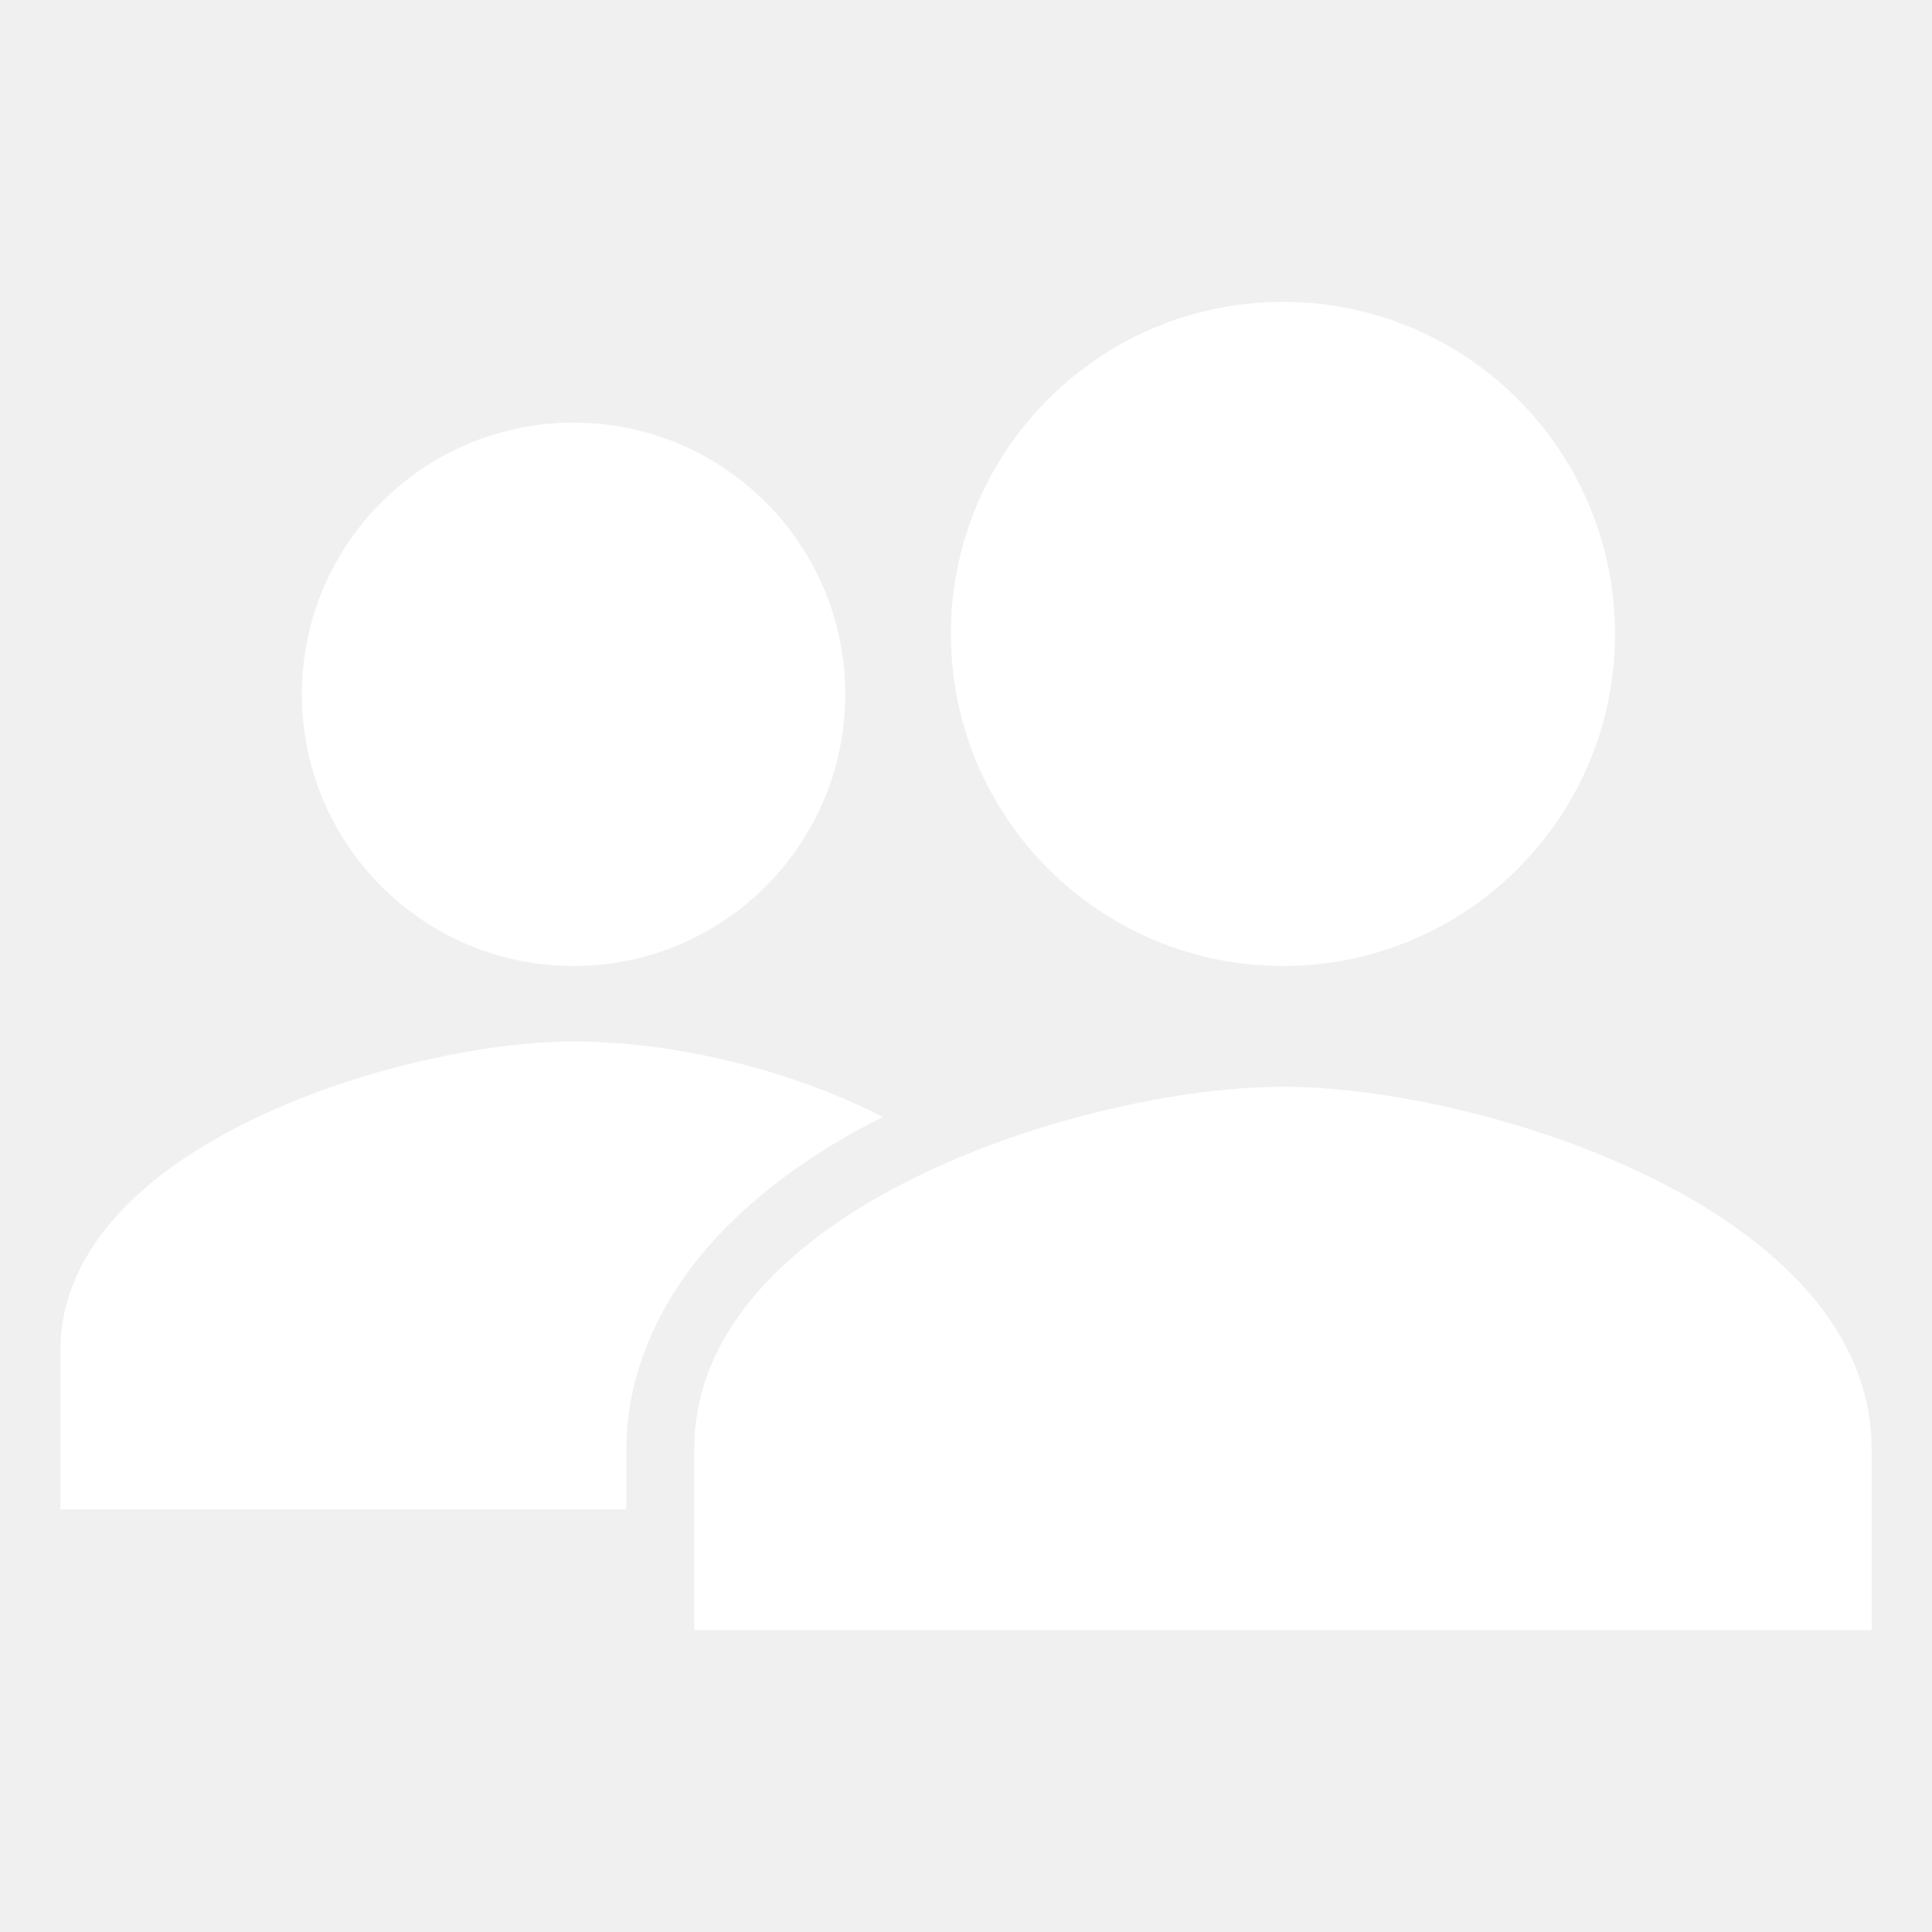
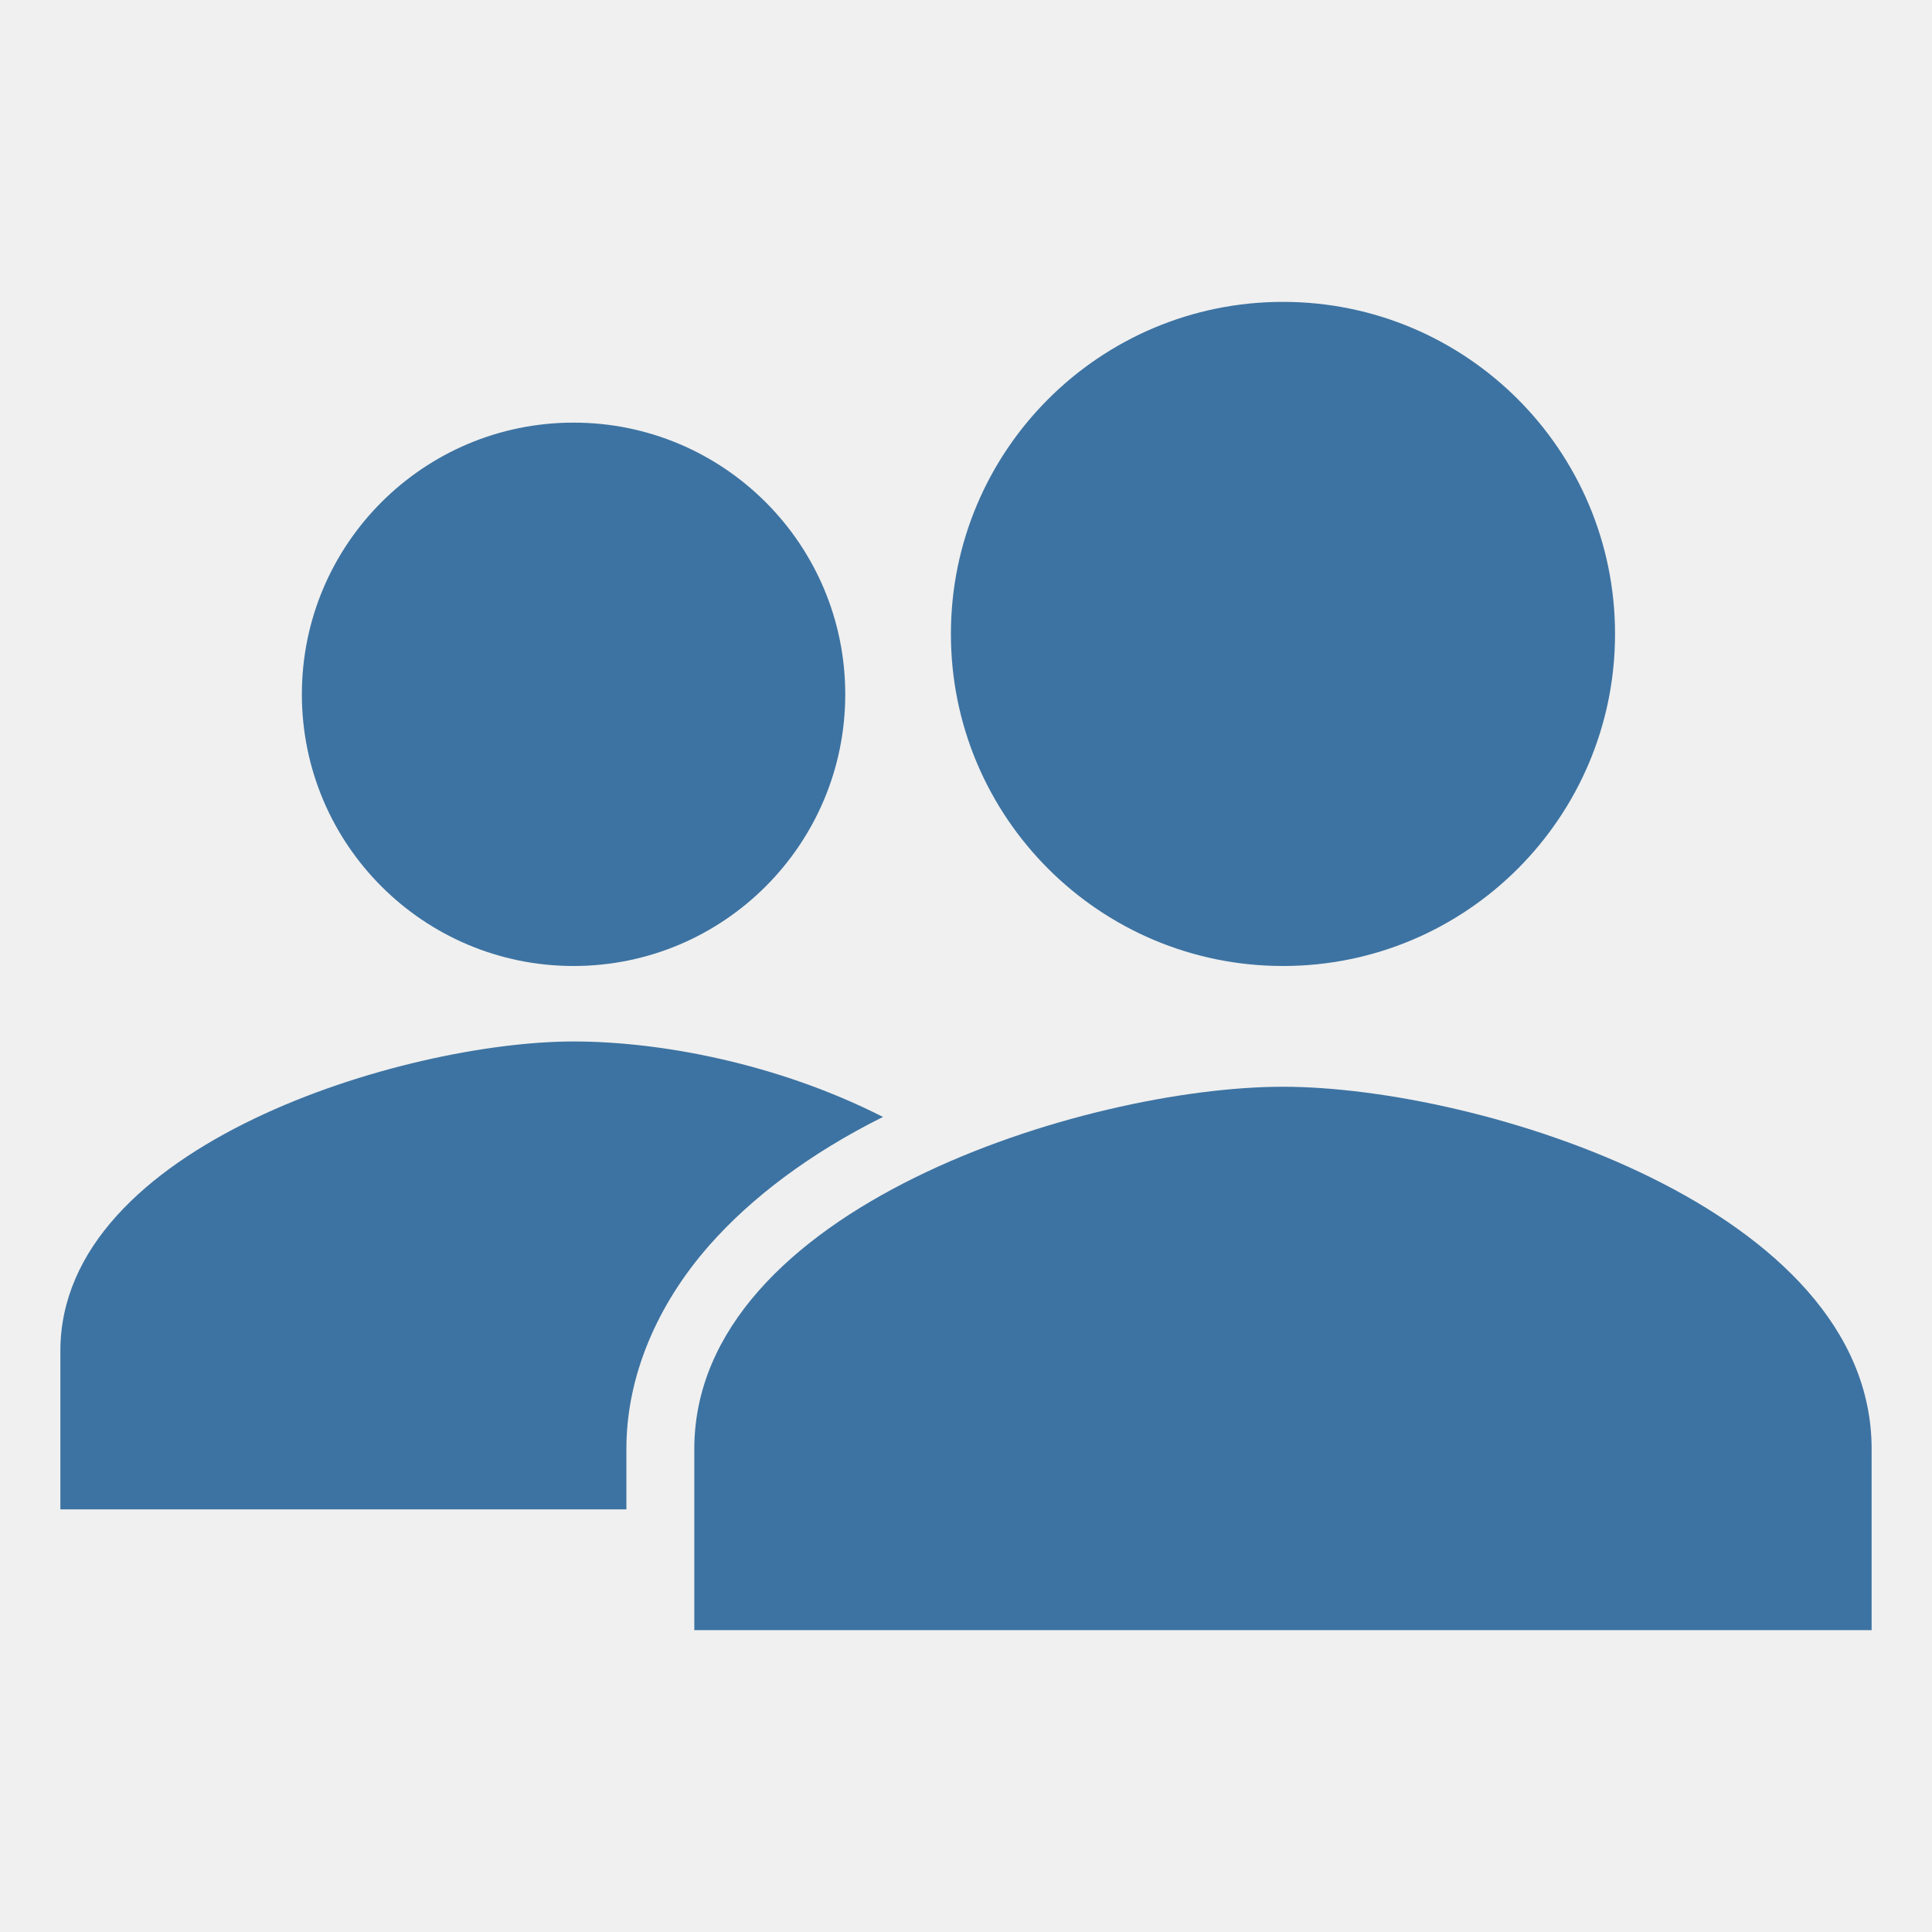
- <svg xmlns="http://www.w3.org/2000/svg" fill="#fff" width="800px" height="800px" viewBox="0 0 512 512">
+ <svg xmlns="http://www.w3.org/2000/svg" fill="#3d73a2" width="800px" height="800px" viewBox="0 0 512 512">
  <g id="SVGRepo_bgCarrier" stroke-width="0" />
  <g id="SVGRepo_tracerCarrier" stroke-linecap="round" stroke-linejoin="round" />
  <g id="SVGRepo_iconCarrier">
    <circle cx="152" cy="184" r="72" />
    <path d="M234,296c-28.16-14.3-59.24-20-82-20-44.58,0-136,27.34-136,82v42H166V383.93c0-19,8-38.05,22-53.93C199.17,317.32,214.81,305.55,234,296Z" />
    <path d="M340,288c-52.07,0-156,32.16-156,96v48H496V384C496,320.16,392.07,288,340,288Z" />
    <circle cx="340" cy="168" r="88" />
  </g>
</svg>
